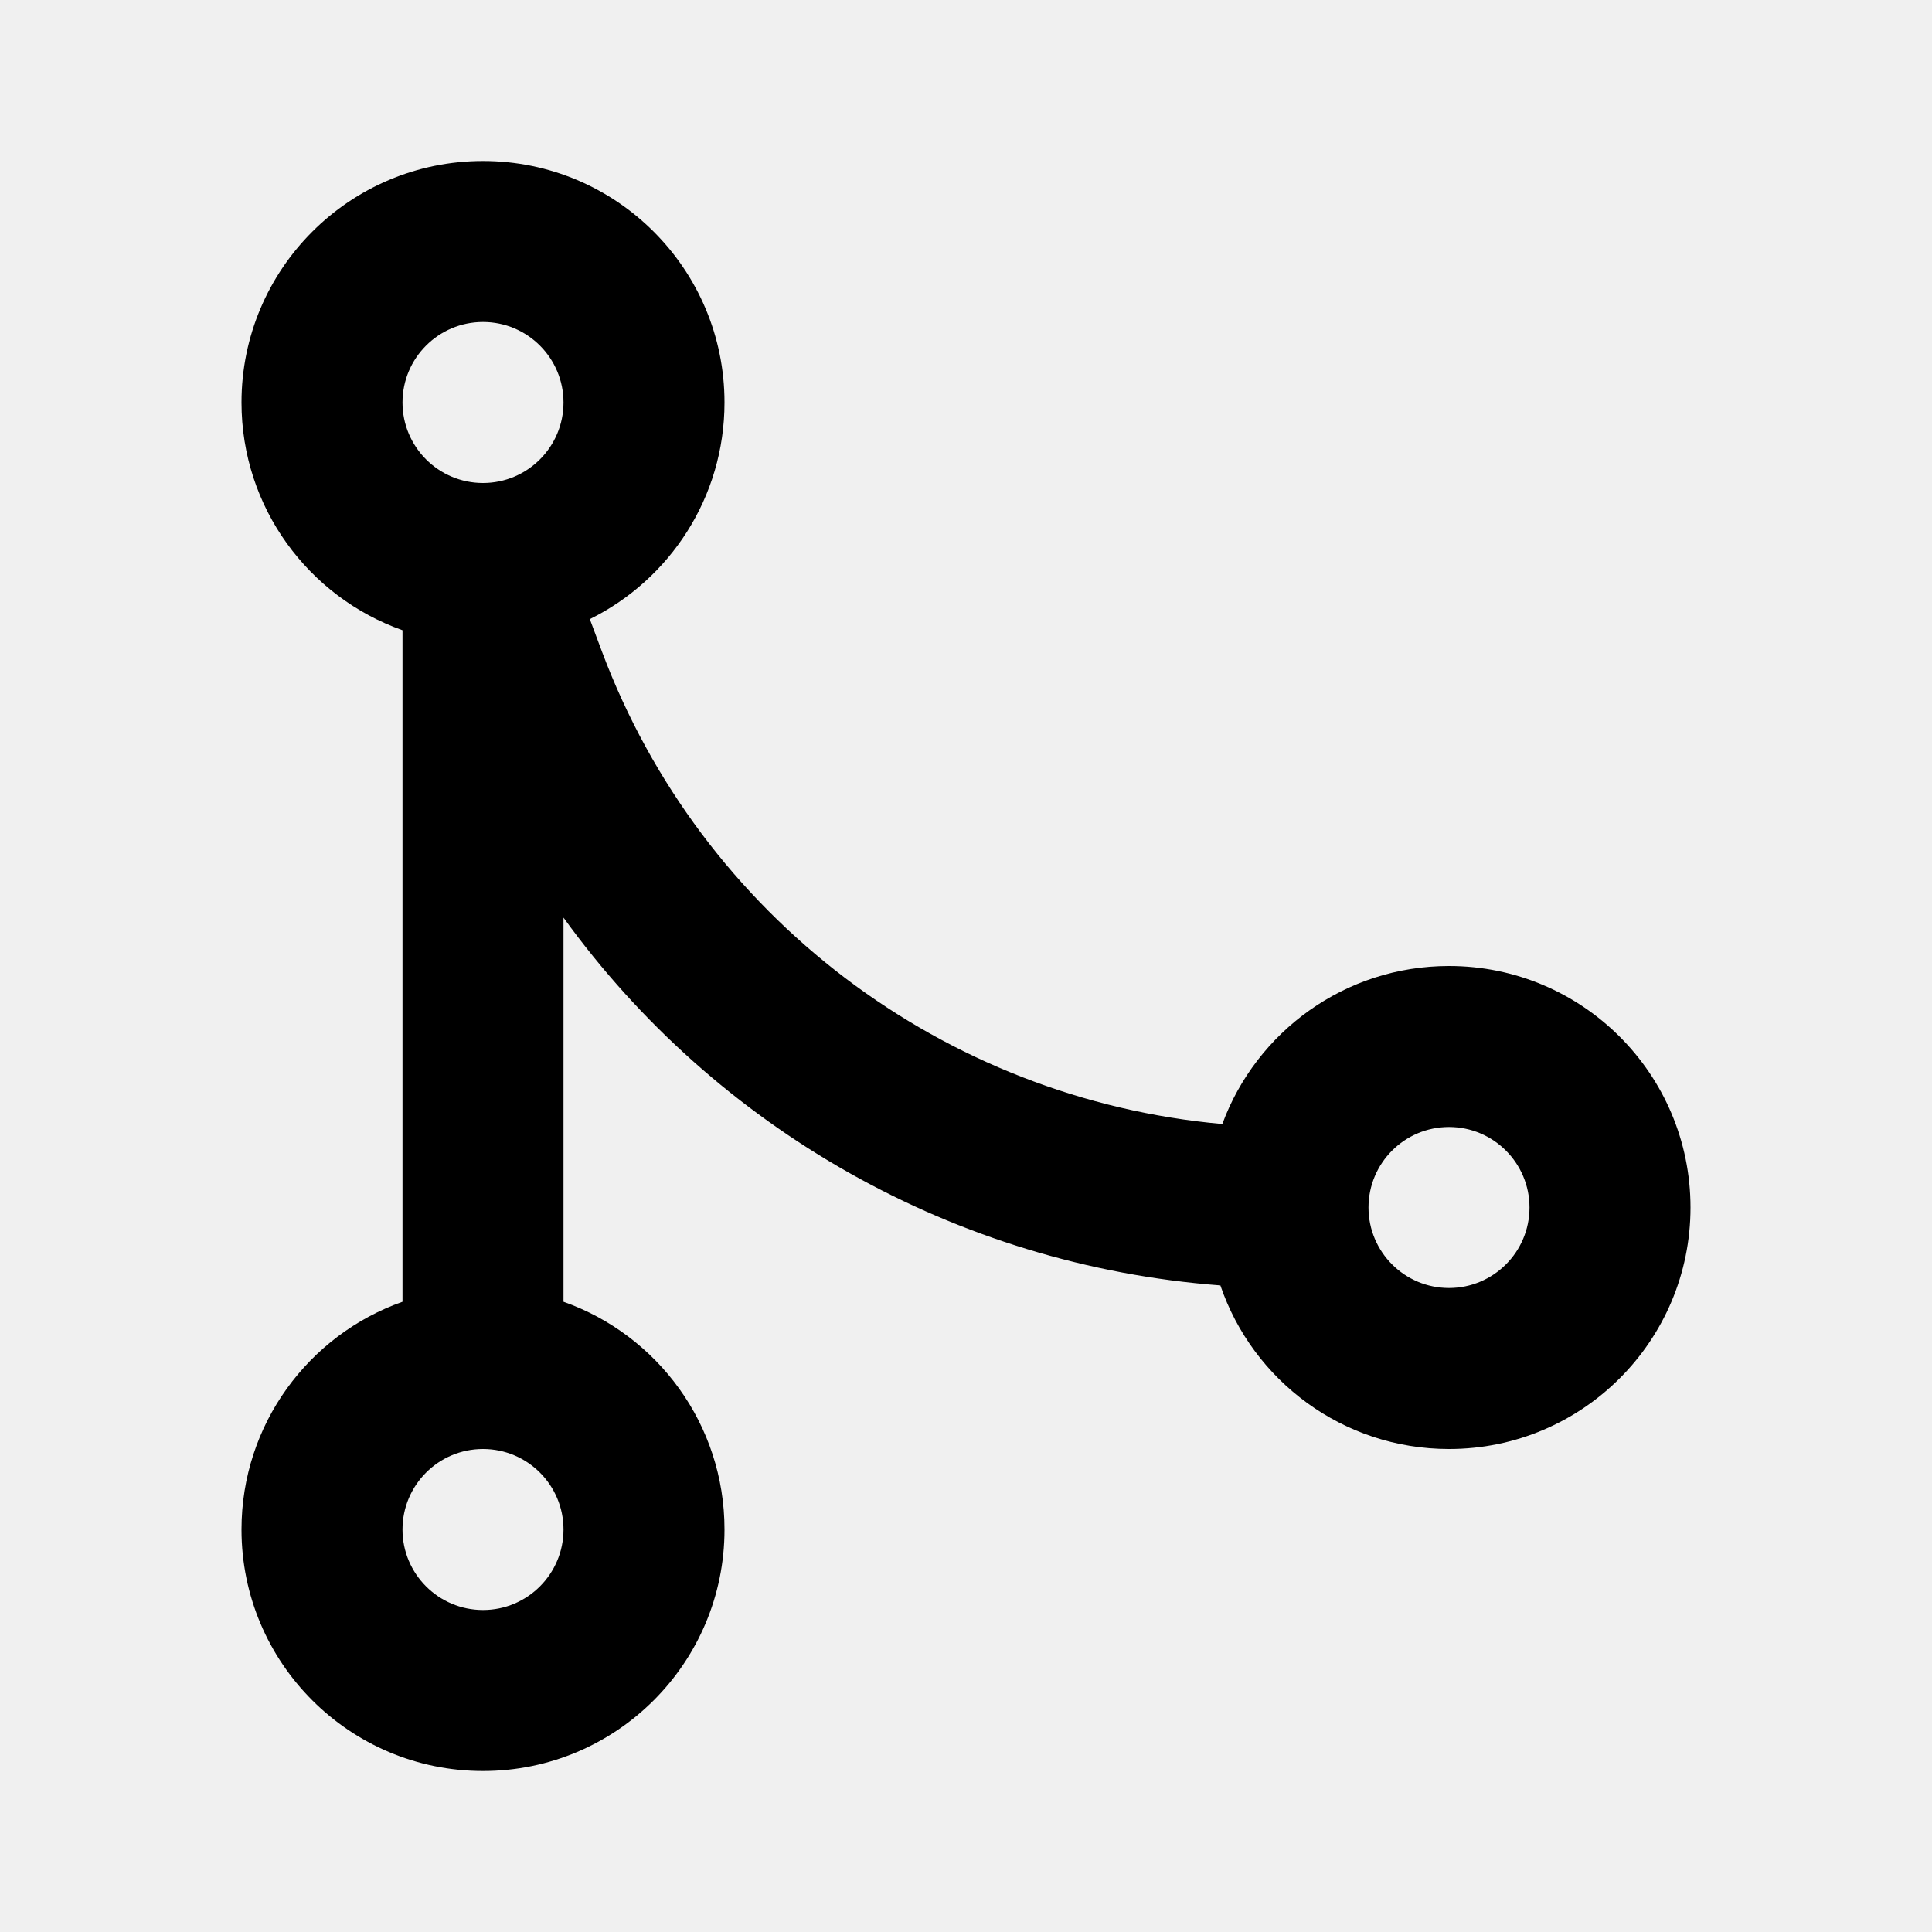
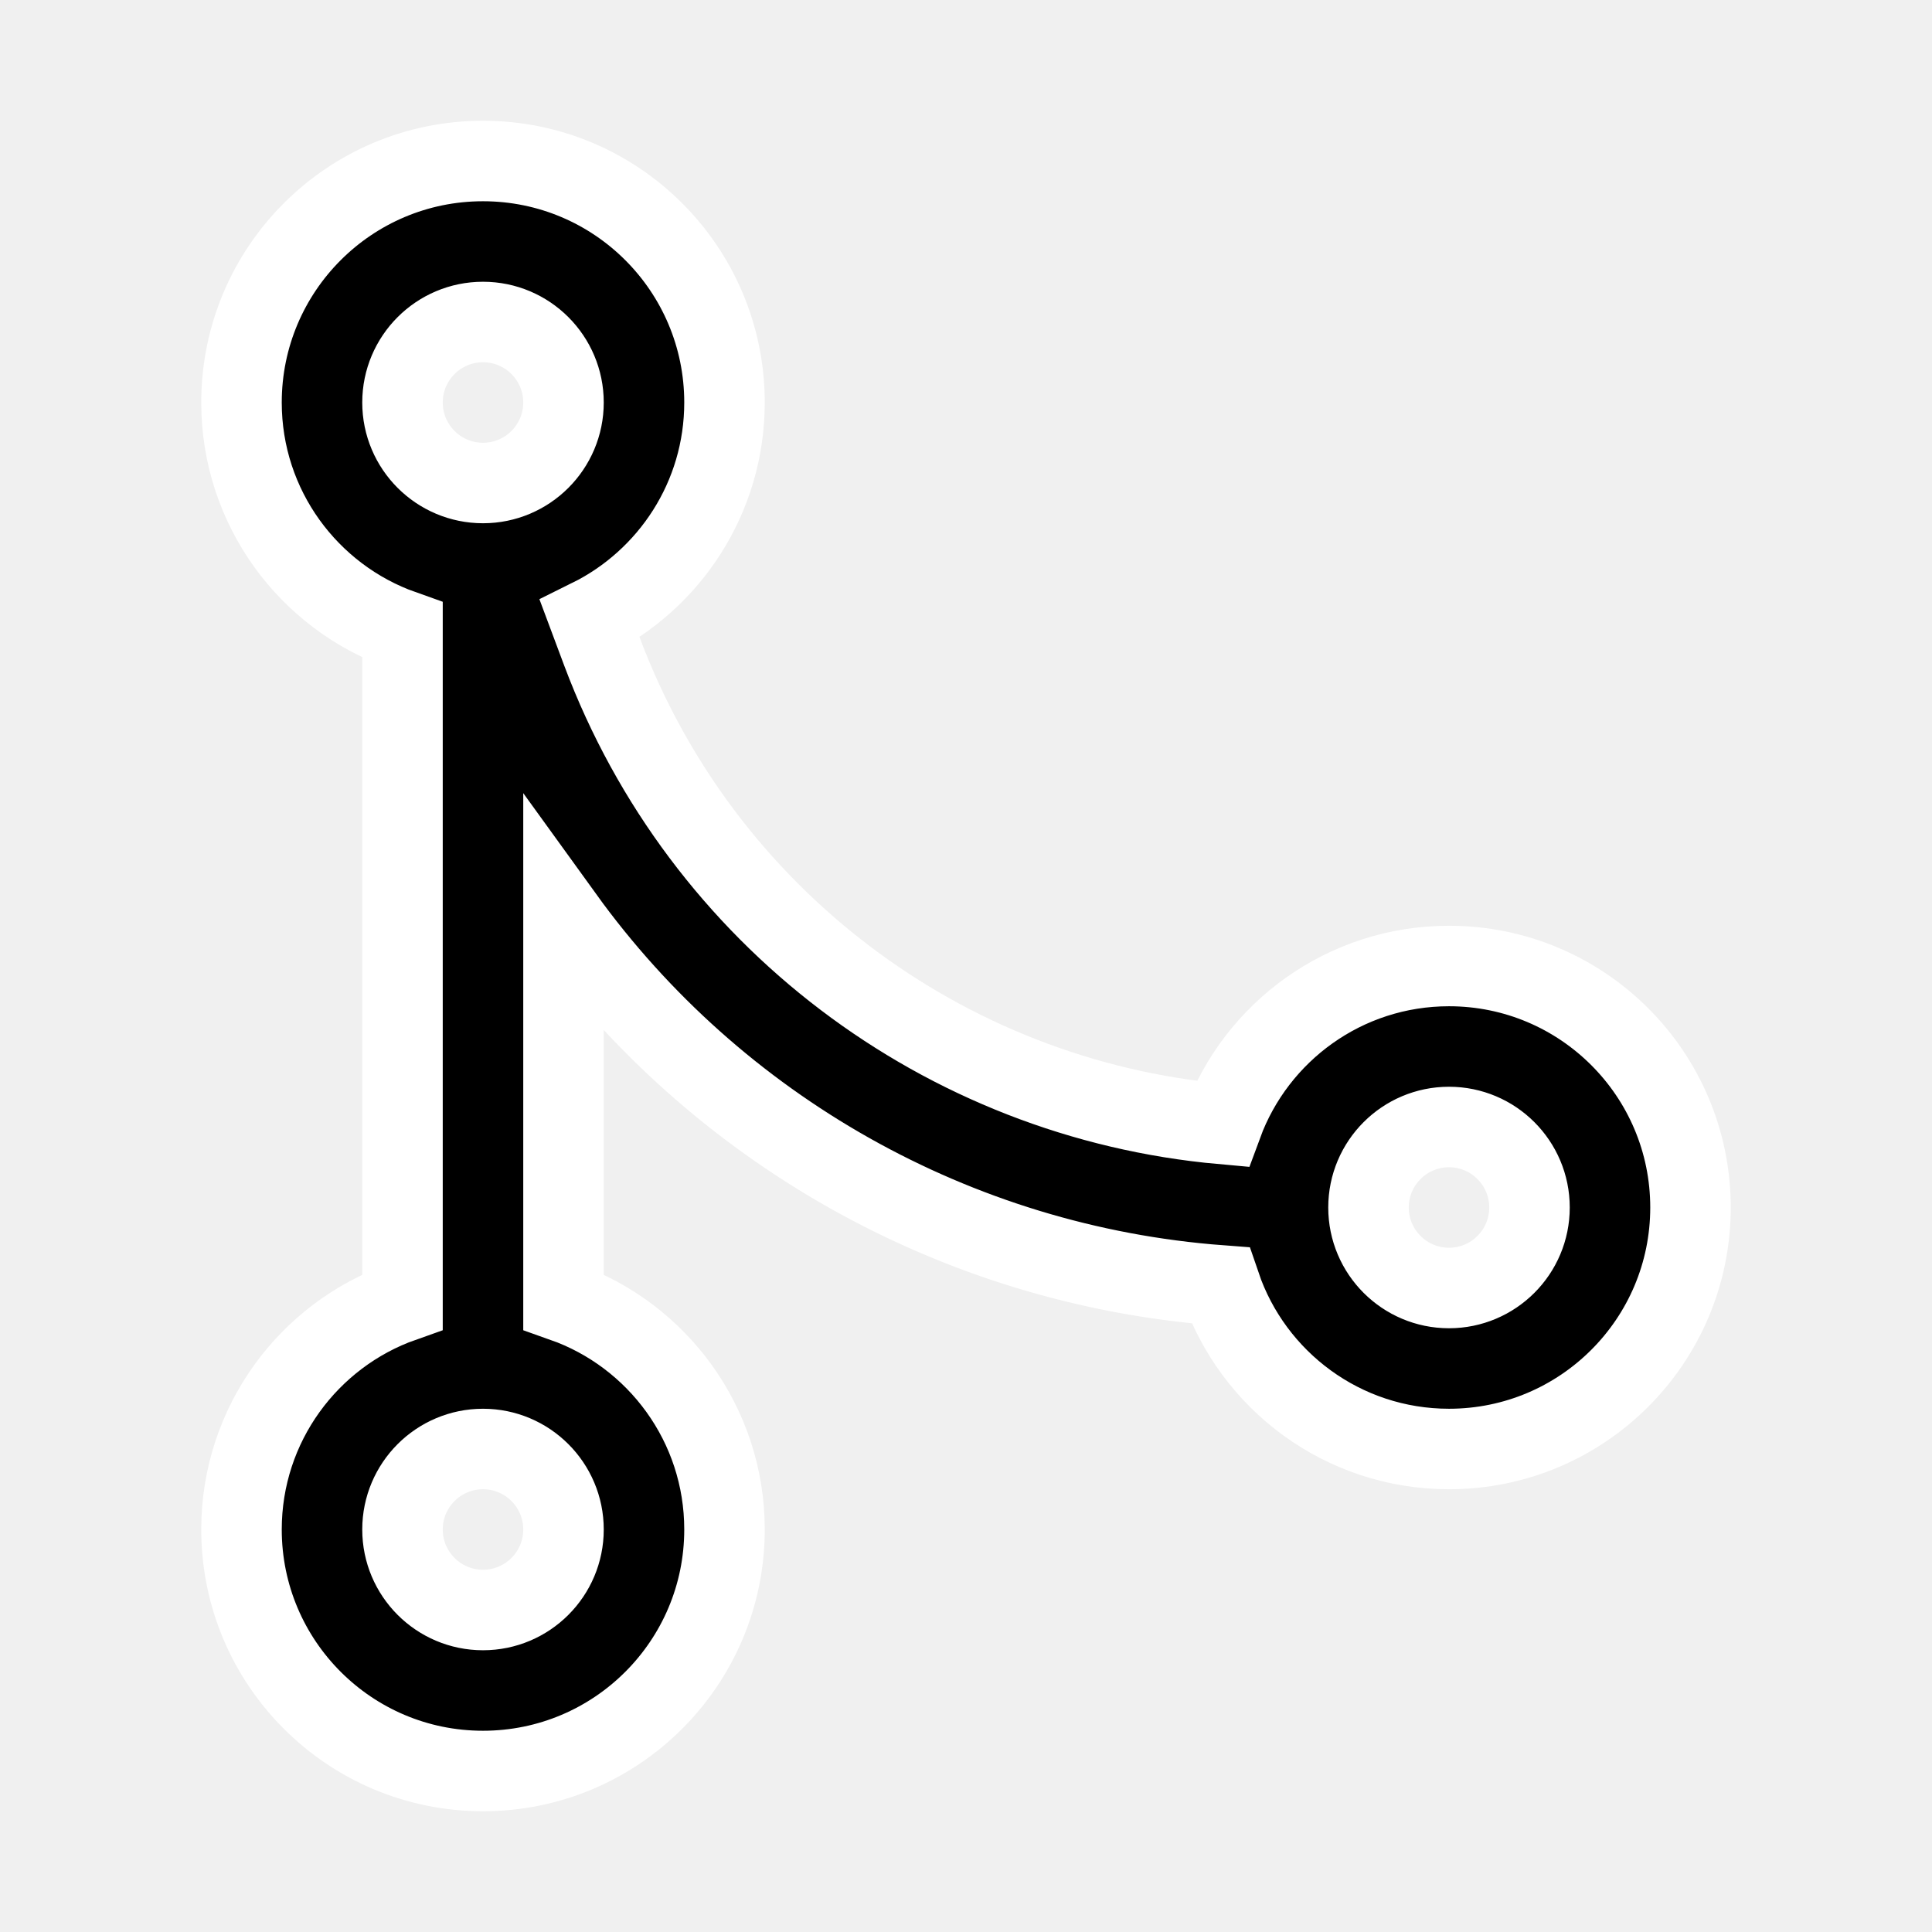
- <svg xmlns="http://www.w3.org/2000/svg" width="800px" height="800px" viewBox="0 0 24 24" fill="none">
-   <path fill-rule="evenodd" clip-rule="evenodd" d="M3 5C3 6.306 3.835 7.417 5 7.829V16.171C3.835 16.582 3 17.694 3 19C3 20.657 4.343 22 6 22C7.657 22 9 20.657 9 19C9 17.694 8.165 16.582 7 16.171V11.399C8.893 14.02 11.868 15.72 15.16 15.968C15.562 17.15 16.682 18 18 18C19.657 18 21 16.657 21 15C21 13.343 19.657 12 18 12C16.707 12 15.606 12.817 15.184 13.963C11.726 13.653 8.714 11.39 7.478 8.095L7.327 7.691C8.318 7.201 9 6.18 9 5C9 3.343 7.657 2 6 2C4.343 2 3 3.343 3 5ZM6 18C5.448 18 5 18.448 5 19C5 19.552 5.448 20 6 20C6.552 20 7 19.552 7 19C7 18.448 6.552 18 6 18ZM17 15C17 14.448 17.448 14 18 14C18.552 14 19 14.448 19 15C19 15.552 18.552 16 18 16C17.448 16 17 15.552 17 15ZM5 5C5 4.448 5.448 4 6 4C6.552 4 7 4.448 7 5C7 5.552 6.552 6 6 6C5.448 6 5 5.552 5 5Z" fill="#000000" />
+ <svg xmlns="http://www.w3.org/2000/svg" width="800px" height="800px" viewBox="0 0 24 24" fill="none" stroke="#ffffff">
+   <g id="SVGRepo_bgCarrier" stroke-width="0" />
+   <g id="SVGRepo_tracerCarrier" stroke-linecap="round" stroke-linejoin="round" />
+   <g id="SVGRepo_iconCarrier">
+     <path fill-rule="evenodd" clip-rule="evenodd" d="M3 5C3 6.306 3.835 7.417 5 7.829V16.171C3.835 16.582 3 17.694 3 19C3 20.657 4.343 22 6 22C7.657 22 9 20.657 9 19C9 17.694 8.165 16.582 7 16.171V11.399C8.893 14.02 11.868 15.72 15.16 15.968C15.562 17.15 16.682 18 18 18C19.657 18 21 16.657 21 15C21 13.343 19.657 12 18 12C16.707 12 15.606 12.817 15.184 13.963C11.726 13.653 8.714 11.39 7.478 8.095L7.327 7.691C8.318 7.201 9 6.18 9 5C9 3.343 7.657 2 6 2C4.343 2 3 3.343 3 5ZM6 18C5.448 18 5 18.448 5 19C5 19.552 5.448 20 6 20C6.552 20 7 19.552 7 19C7 18.448 6.552 18 6 18ZM17 15C17 14.448 17.448 14 18 14C18.552 14 19 14.448 19 15C19 15.552 18.552 16 18 16C17.448 16 17 15.552 17 15ZM5 5C5 4.448 5.448 4 6 4C6.552 4 7 4.448 7 5C7 5.552 6.552 6 6 6C5.448 6 5 5.552 5 5Z" fill="#000000" />
+   </g>
</svg>
